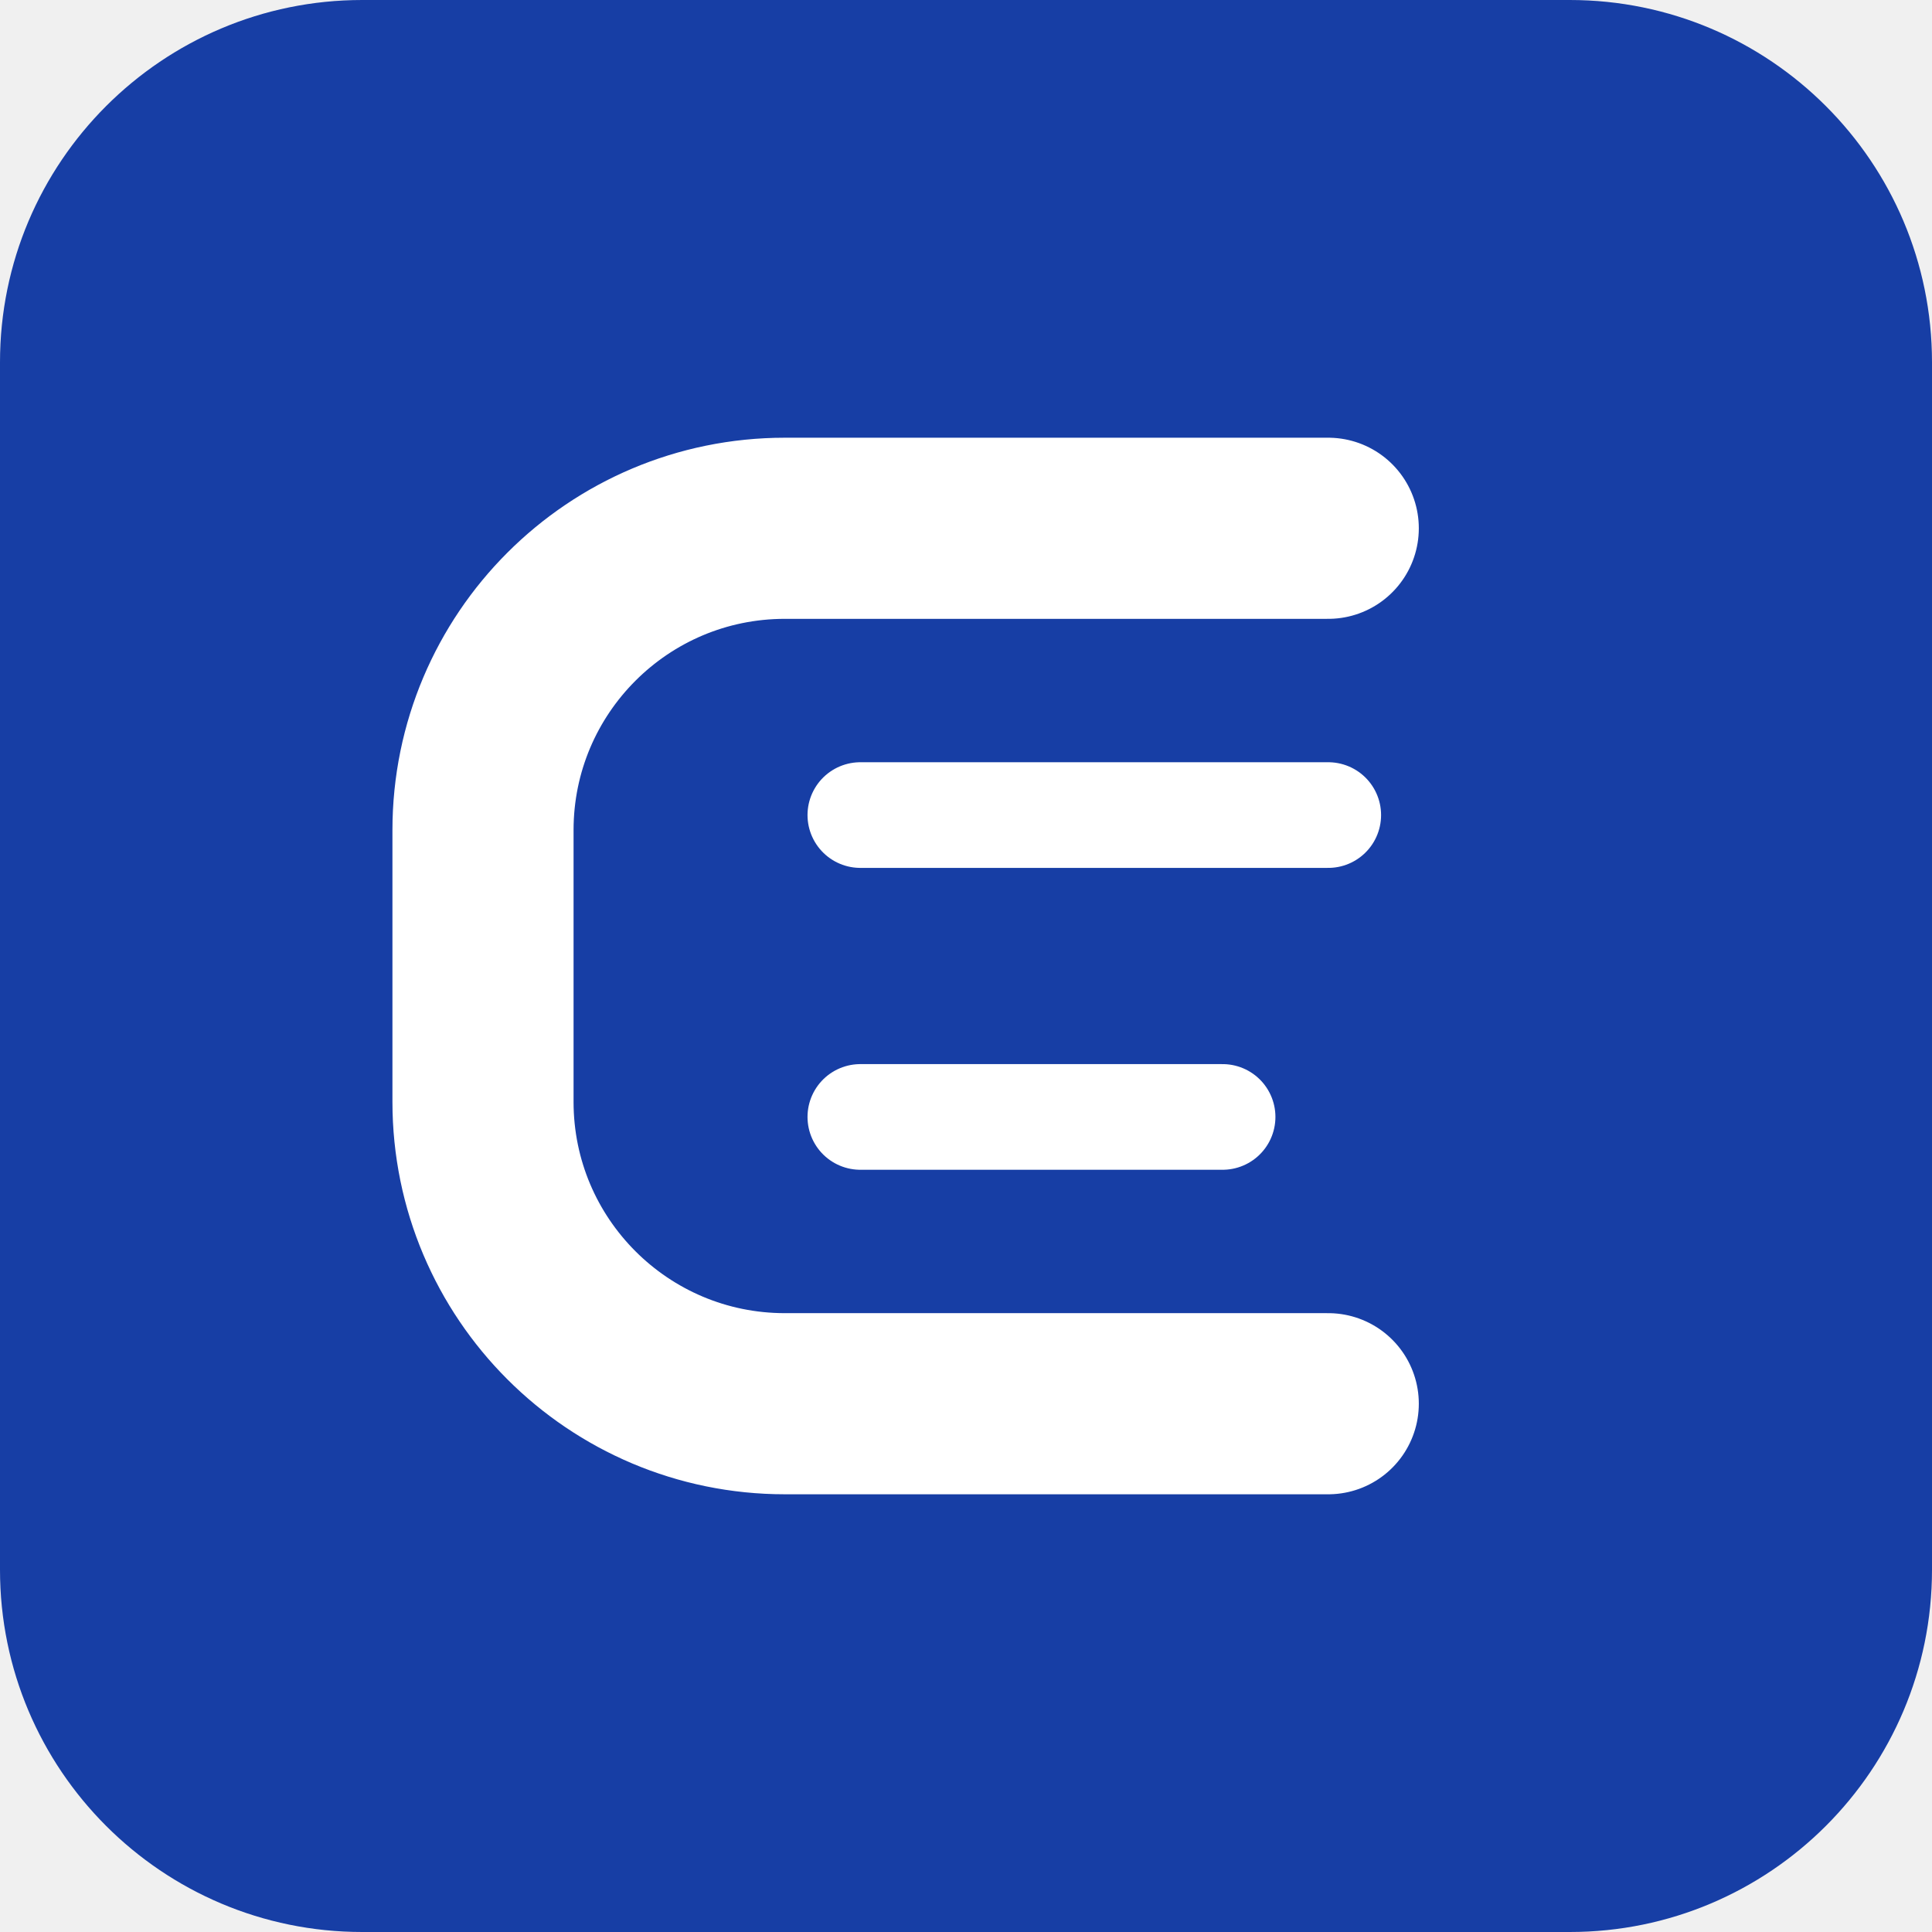
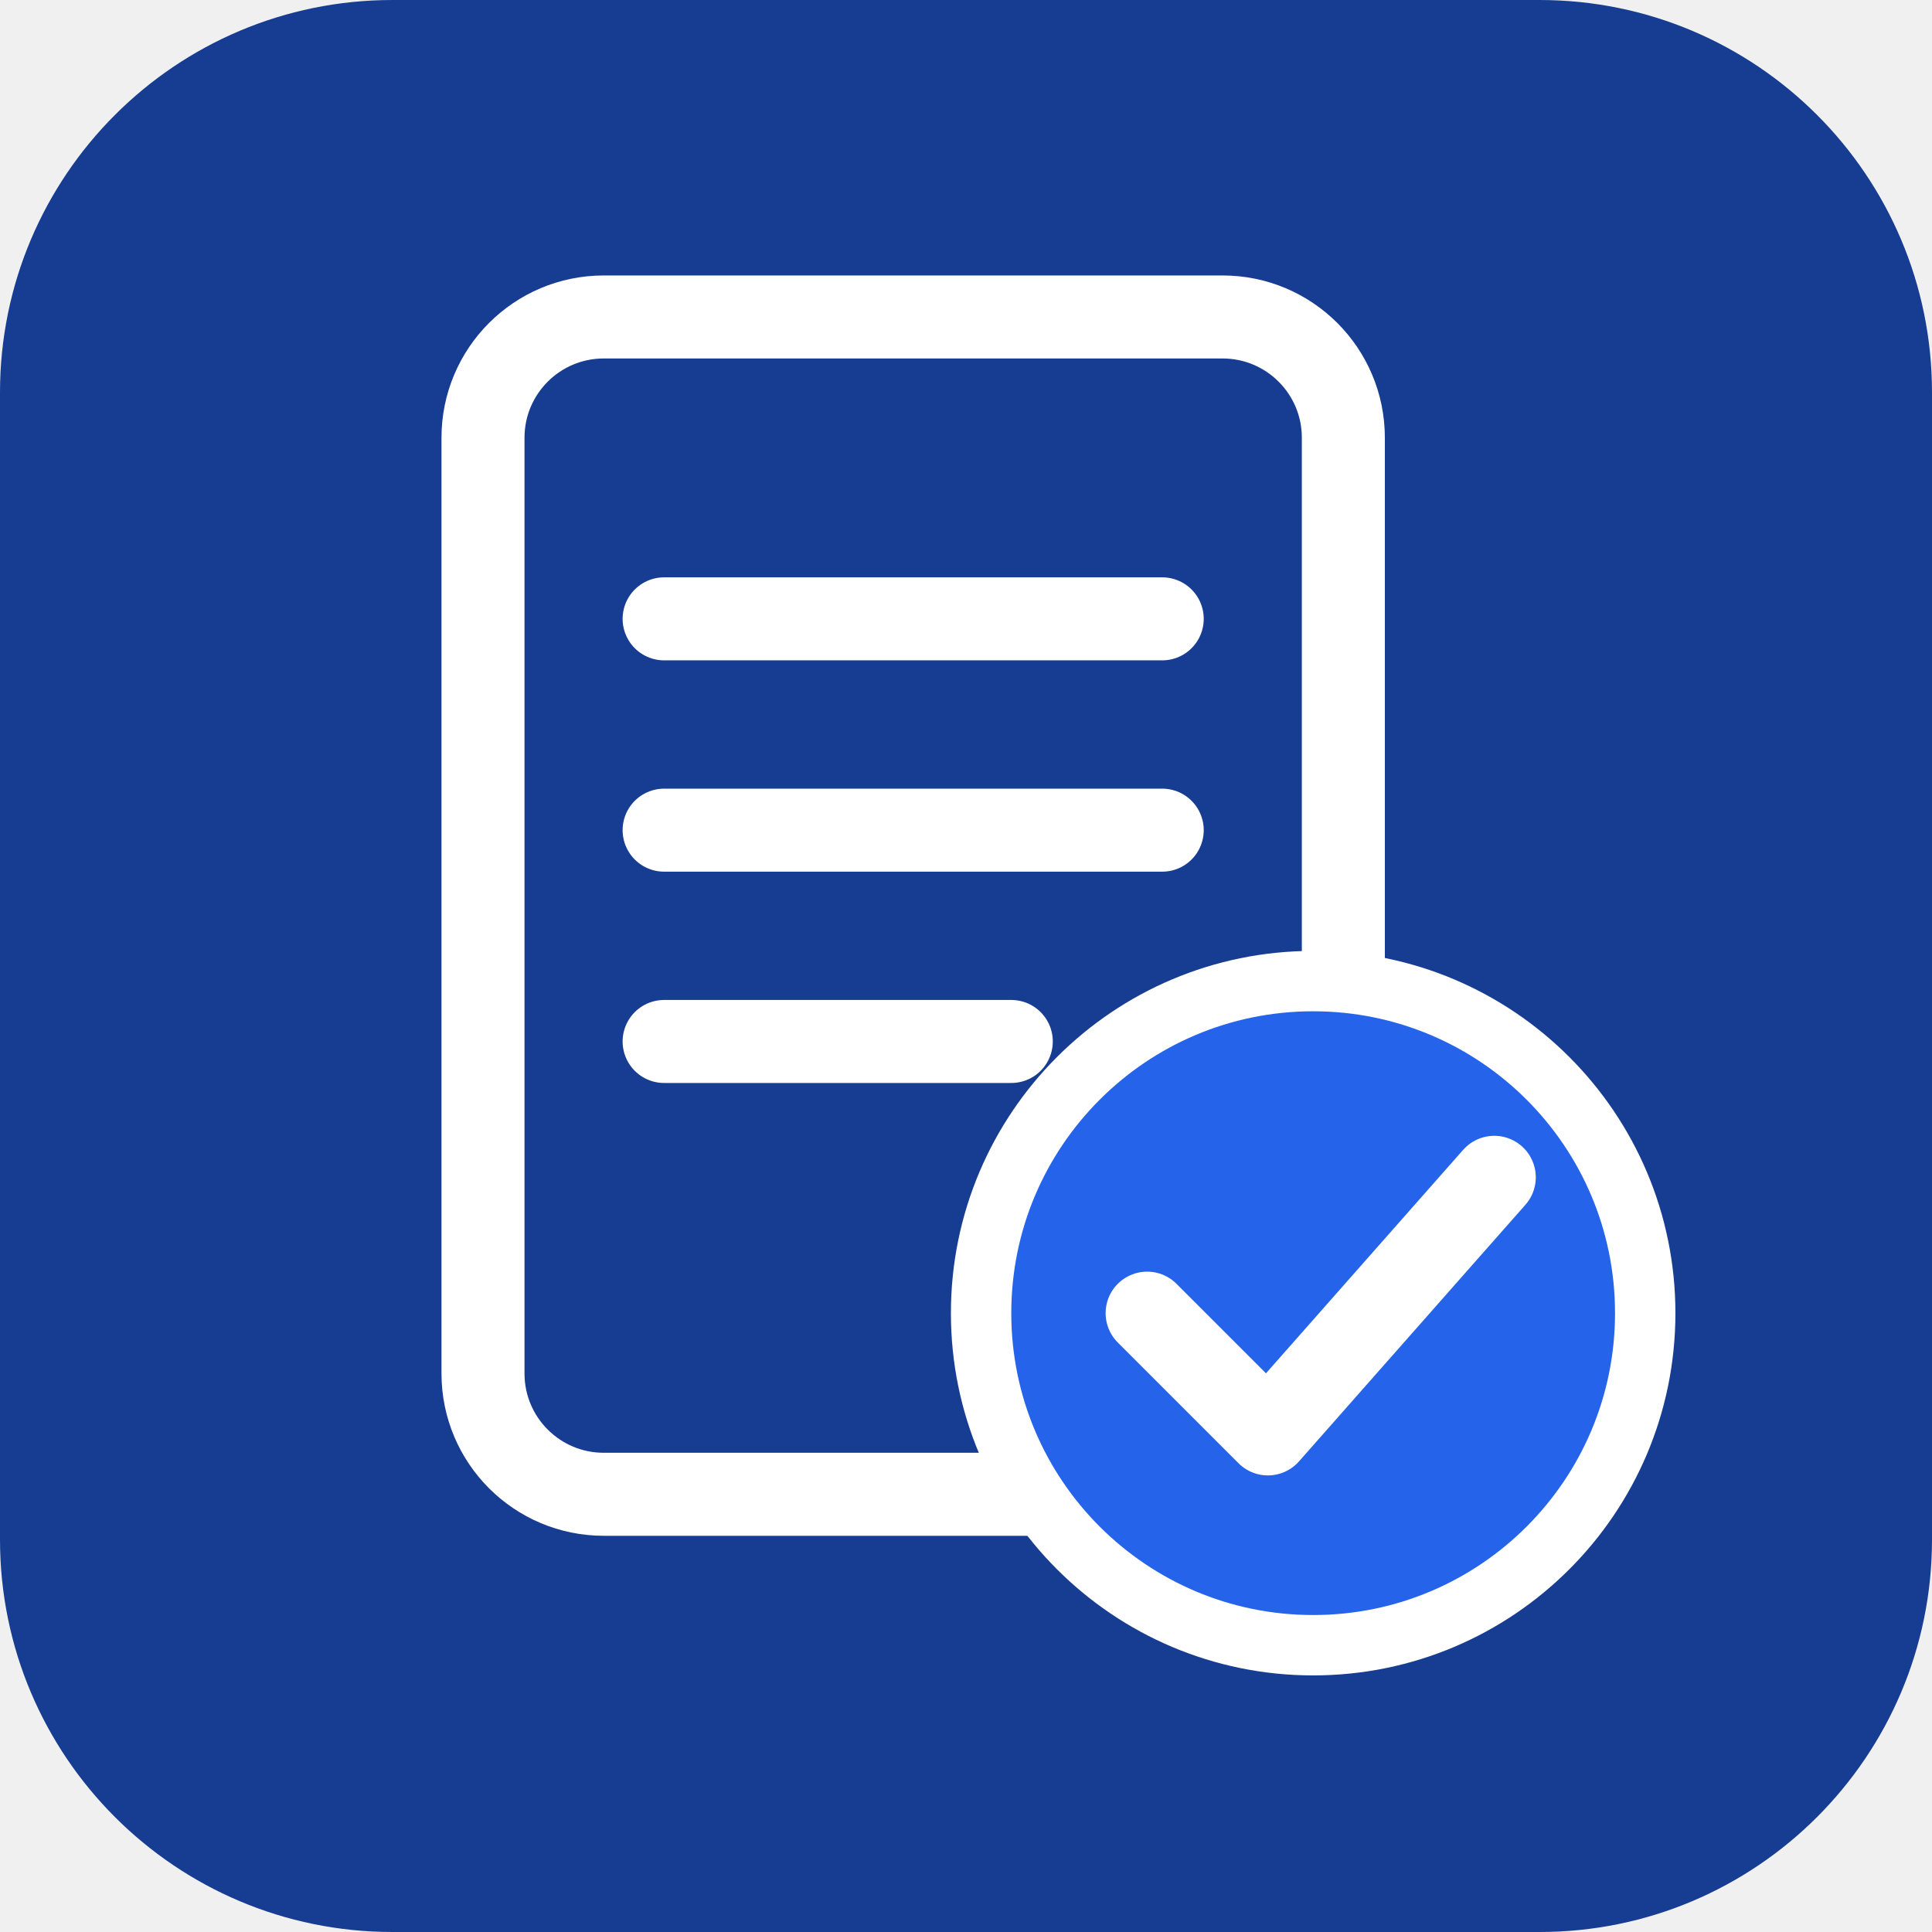
<svg xmlns="http://www.w3.org/2000/svg" viewBox="0 0 128 128">
-   <rect width="128" height="128" rx="24" fill="#173ea5" />
-   <path d="M88 35H52a20 20 0 0 0-20 20v18a20 20 0 0 0 20 20h36" fill="none" stroke="#fff" stroke-width="12" stroke-linecap="round" />
-   <path d="M57 54h31M57 74h24" stroke="#fff" stroke-width="7" stroke-linecap="round" />
+   <rect width="128" height="128" rx="26" fill="#173d92" />
+   <rect x="32" y="21" width="57" height="78" rx="8" fill="none" stroke="#fff" stroke-width="5.5" />
+   <path d="M44 41h33M44 55h33M44 69h23" stroke="#fff" stroke-width="5.5" stroke-linecap="round" />
+   <circle cx="87" cy="87" r="22" fill="#2563eb" stroke="#fff" stroke-width="4" />
+   <path d="m76 87 8 8 15-17" fill="none" stroke="#fff" stroke-width="5.5" stroke-linecap="round" stroke-linejoin="round" />
</svg>
